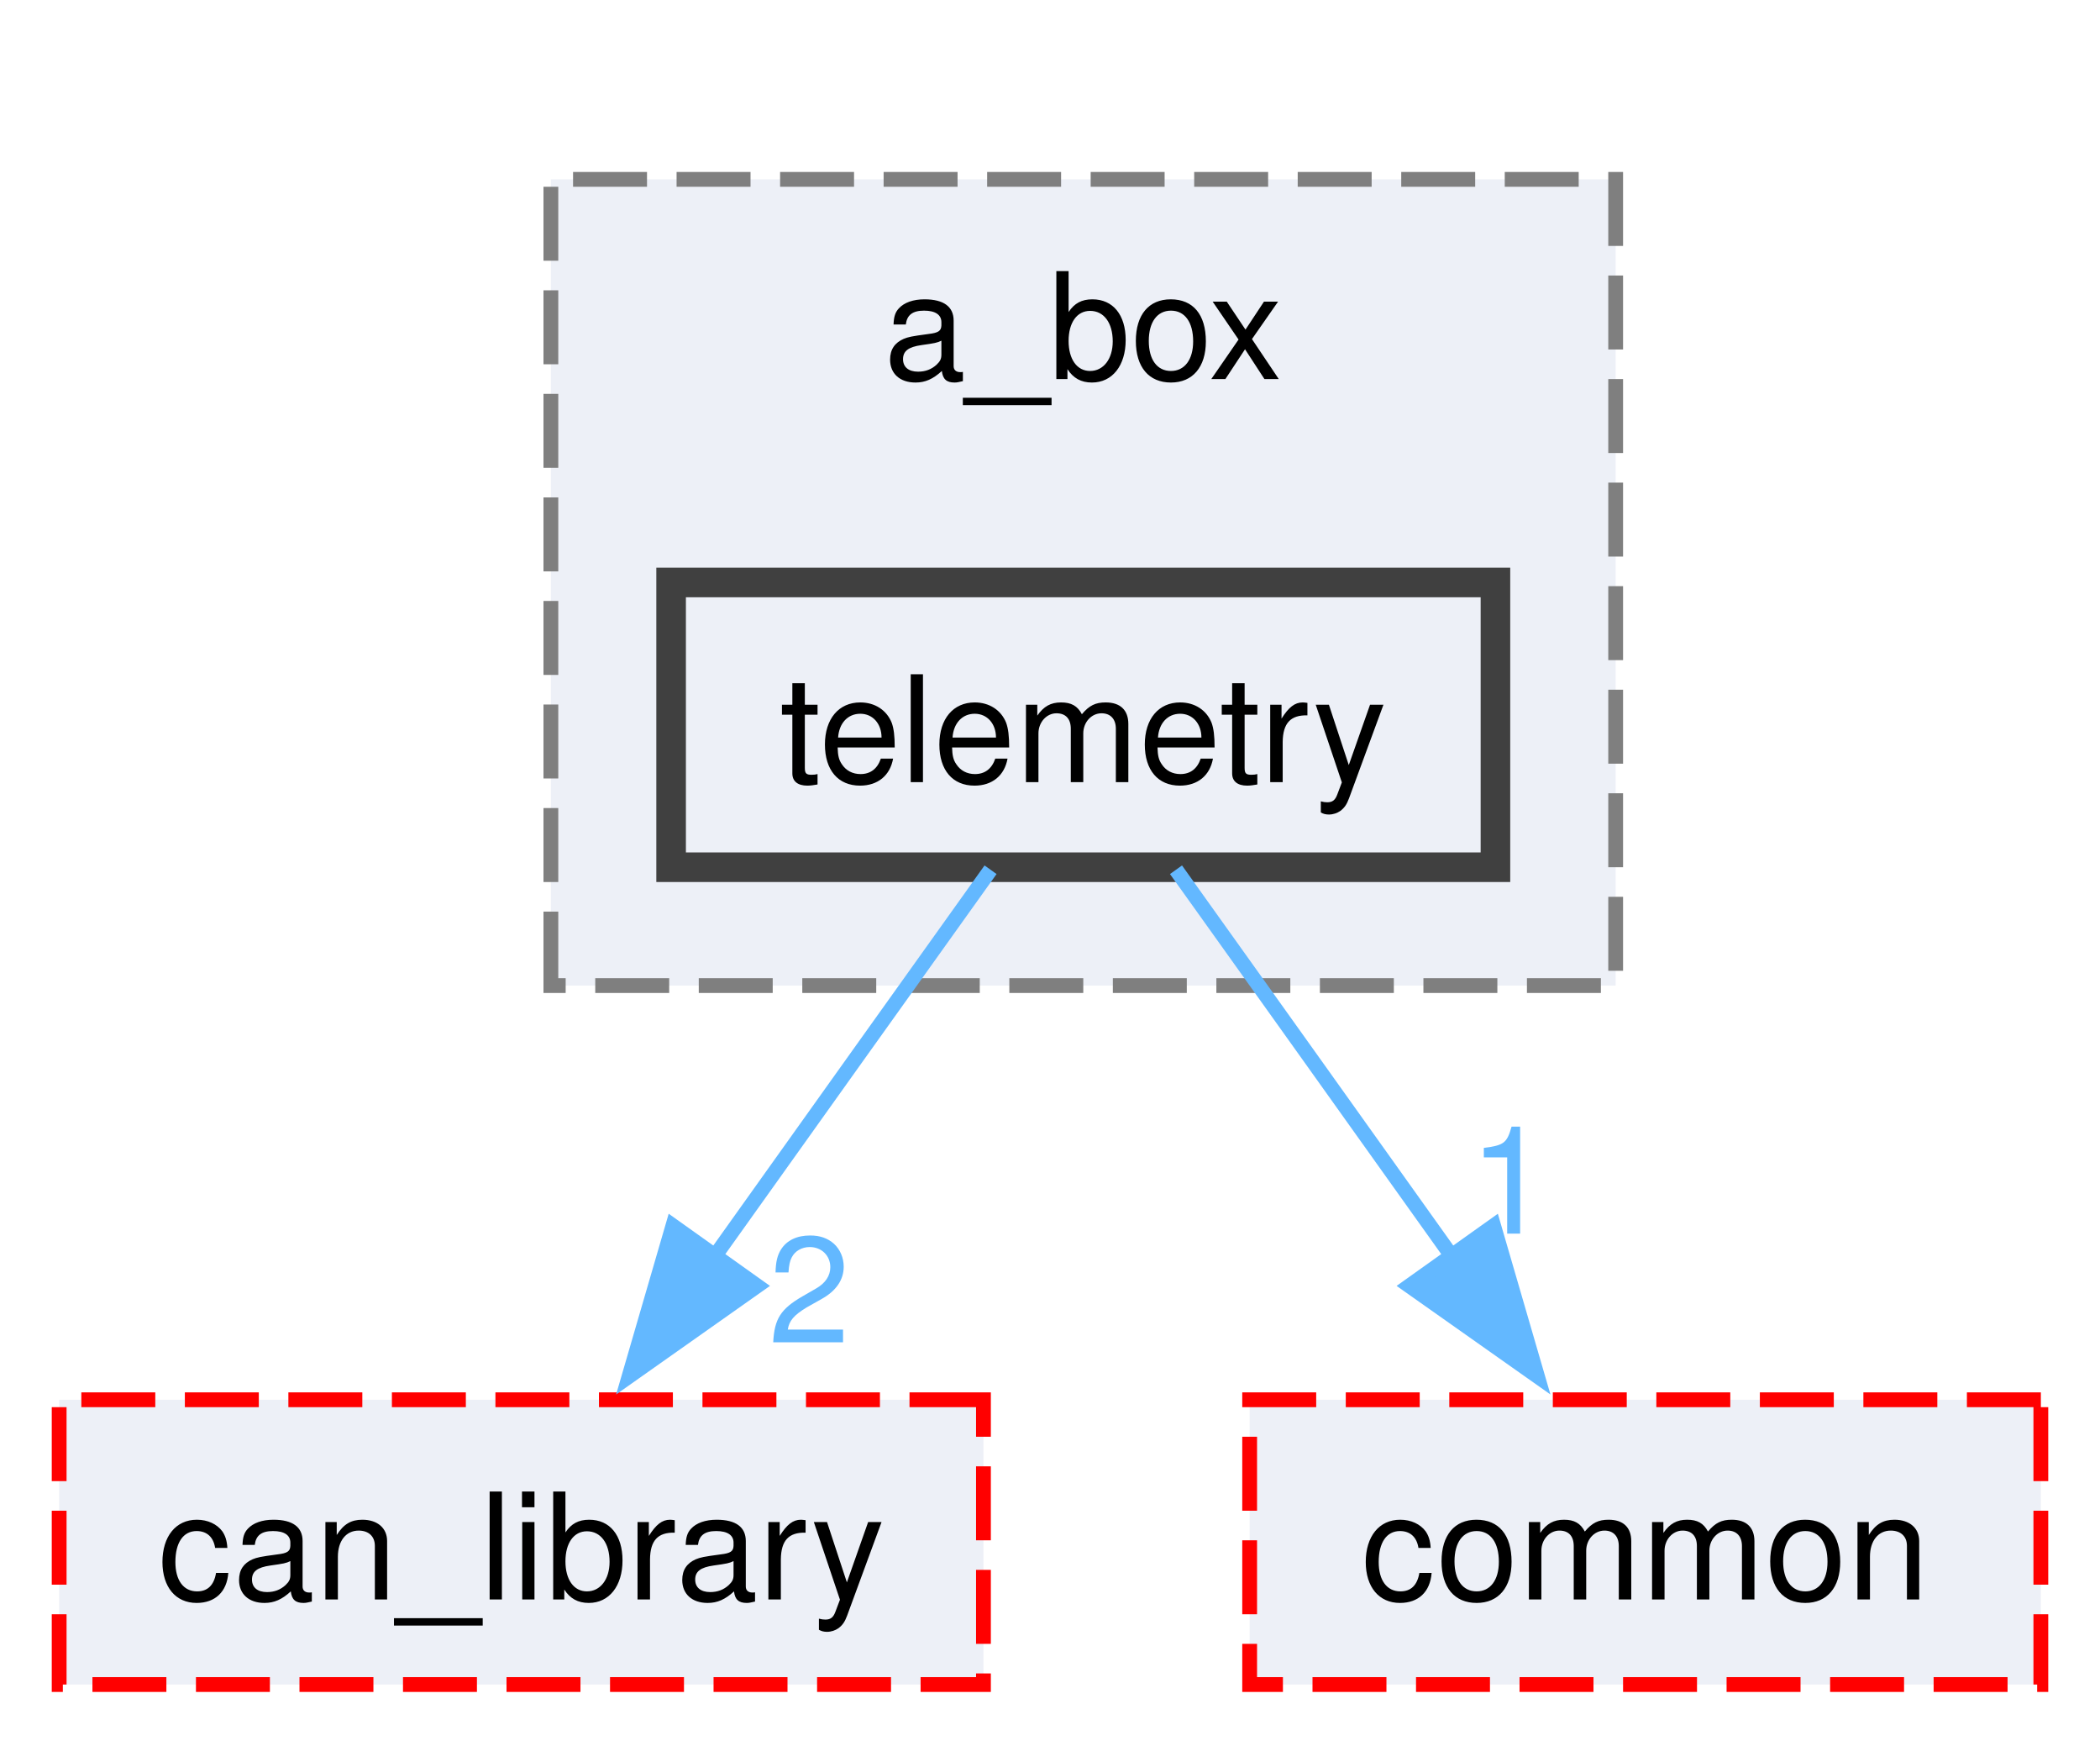
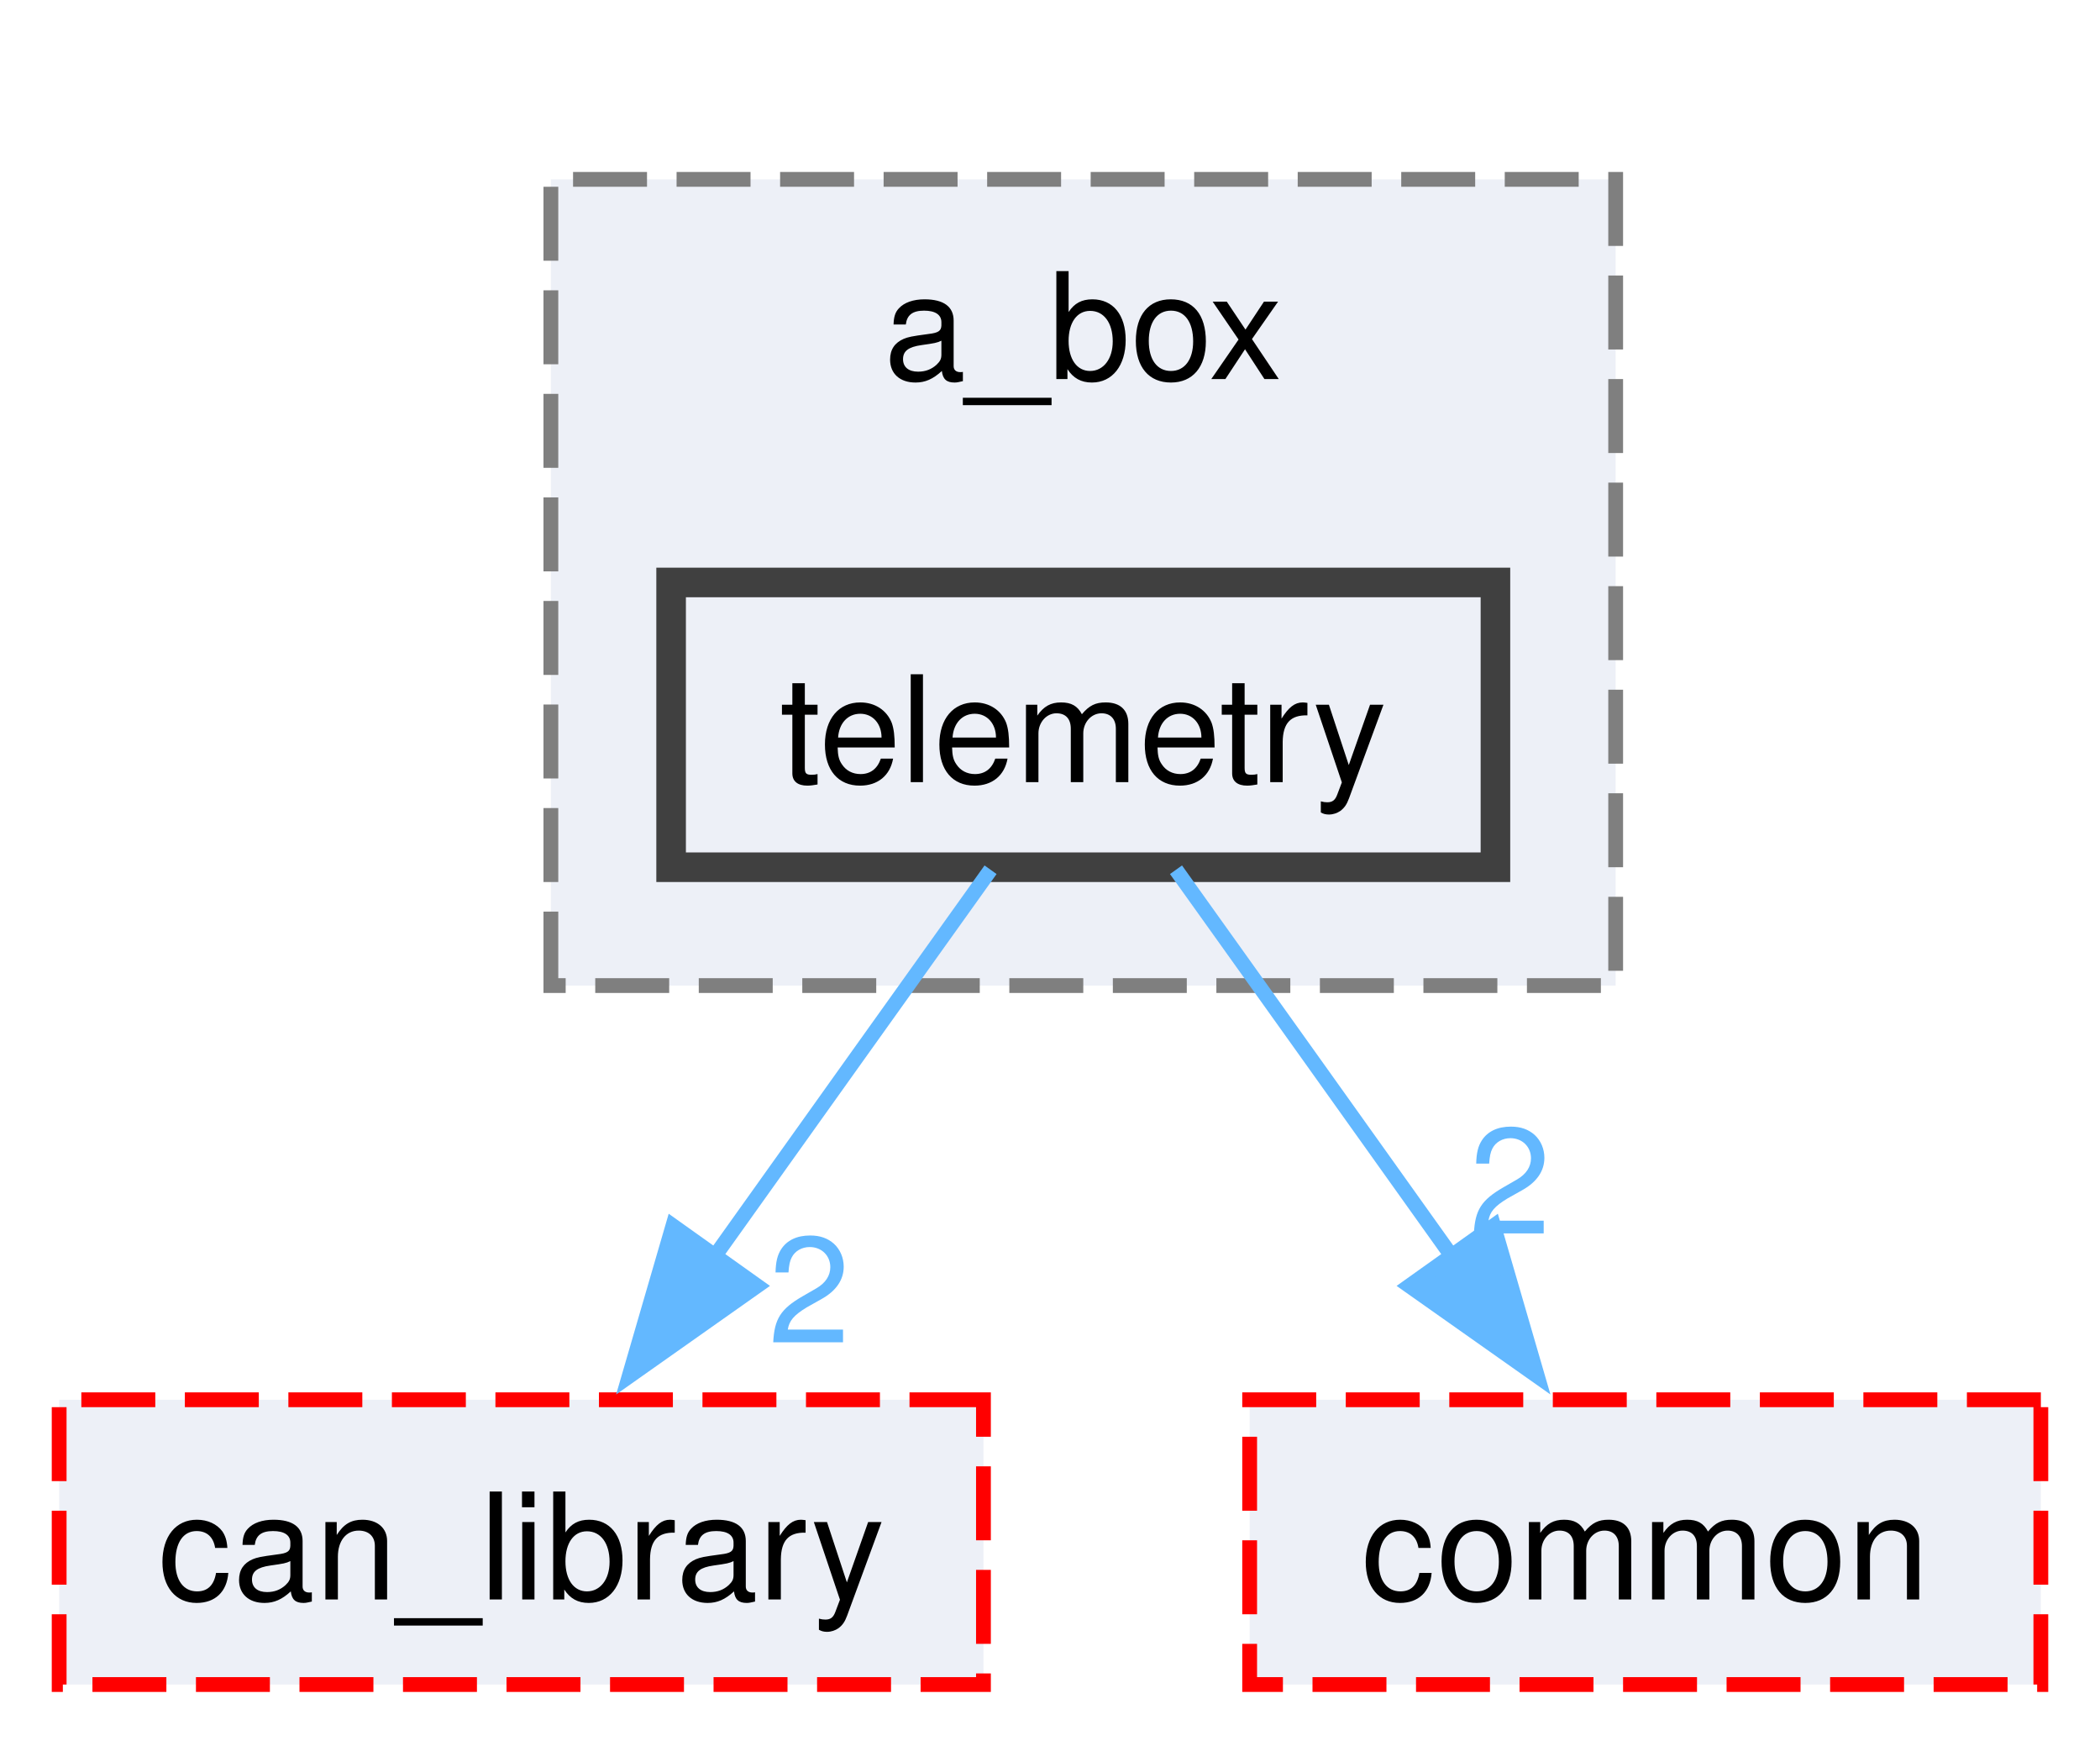
<svg xmlns="http://www.w3.org/2000/svg" xmlns:xlink="http://www.w3.org/1999/xlink" width="142pt" height="118pt" viewBox="0.00 0.00 142.00 117.75">
  <g id="graph0" class="graph" transform="scale(1 1) rotate(0) translate(4 113.75)">
    <g id="clust1" class="cluster">
      <g id="a_clust1">
        <a xlink:href="dir_c5ffd08ff9aa00277f014903005f1bc0.html" target="_top" xlink:title="a_box">
          <polygon fill="#edf0f7" stroke="#7f7f7f" stroke-dasharray="5,2" points="33.25,-47.25 33.25,-101.75 105.25,-101.75 105.25,-47.25 33.25,-47.25" />
          <text text-anchor="middle" x="69.25" y="-88.25" font-family="Helvetica,sans-Serif" font-size="10.00">a_box</text>
        </a>
      </g>
    </g>
    <g id="node1" class="node">
      <g id="a_node1">
        <a xlink:href="dir_5ee2135634d39a3e81bef88fa244c00c.html" target="_top" xlink:title="telemetry">
          <polygon fill="#edf0f7" stroke="#404040" stroke-width="2" points="97.12,-74.5 41.38,-74.5 41.38,-55.25 97.12,-55.25 97.12,-74.5" />
          <text text-anchor="middle" x="69.25" y="-61" font-family="Helvetica,sans-Serif" font-size="10.00">telemetry</text>
        </a>
      </g>
    </g>
    <g id="node2" class="node">
      <g id="a_node2">
        <a xlink:href="dir_23383892851dd1305915cb7b74af71f4.html" target="_top" xlink:title="can_library">
          <polygon fill="#edf0f7" stroke="red" stroke-dasharray="5,2" points="62.5,-19.25 0,-19.25 0,0 62.5,0 62.5,-19.25" />
          <text text-anchor="middle" x="31.25" y="-5.75" font-family="Helvetica,sans-Serif" font-size="10.00">can_library</text>
        </a>
      </g>
    </g>
    <g id="edge1" class="edge">
      <g id="a_edge1">
        <a xlink:href="dir_000078_000012.html" target="_top">
          <path fill="none" stroke="#63b8ff" d="M62.98,-55.08C57.89,-47.96 50.55,-37.68 44.22,-28.8" />
          <polygon fill="#63b8ff" stroke="#63b8ff" points="47.2,-26.95 38.54,-20.84 41.5,-31.01 47.2,-26.95" />
        </a>
      </g>
      <g id="a_edge1-headlabel">
        <a xlink:href="dir_000078_000012.html" target="_top" xlink:title="2">
          <text text-anchor="middle" x="50.72" y="-23.12" font-family="Helvetica,sans-Serif" font-size="10.00" fill="#63b8ff">2</text>
        </a>
      </g>
    </g>
    <g id="node3" class="node">
      <g id="a_node3">
        <a xlink:href="dir_5e269a536bf5351fb01f412fd1d14980.html" target="_top" xlink:title="common">
          <polygon fill="#edf0f7" stroke="red" stroke-dasharray="5,2" points="134,-19.25 80.5,-19.25 80.5,0 134,0 134,-19.25" />
          <text text-anchor="middle" x="107.25" y="-5.75" font-family="Helvetica,sans-Serif" font-size="10.00">common</text>
        </a>
      </g>
    </g>
    <g id="edge2" class="edge">
      <g id="a_edge2">
        <a xlink:href="dir_000078_000015.html" target="_top">
          <path fill="none" stroke="#63b8ff" d="M75.52,-55.08C80.61,-47.96 87.95,-37.68 94.28,-28.8" />
          <polygon fill="#63b8ff" stroke="#63b8ff" points="97,-31.01 99.96,-20.84 91.3,-26.95 97,-31.01" />
        </a>
      </g>
      <g id="a_edge2-headlabel">
-         <a xlink:href="dir_000078_000015.html" target="_top" xlink:title="1">
-           <text text-anchor="middle" x="98.1" y="-30.48" font-family="Helvetica,sans-Serif" font-size="10.00" fill="#63b8ff">1</text>
+         <a xlink:href="dir_000078_000015.html" target="_top" xlink:title="2">
+           <text text-anchor="middle" x="98.1" y="-30.48" font-family="Helvetica,sans-Serif" font-size="10.00" fill="#63b8ff">2</text>
        </a>
      </g>
    </g>
  </g>
</svg>
